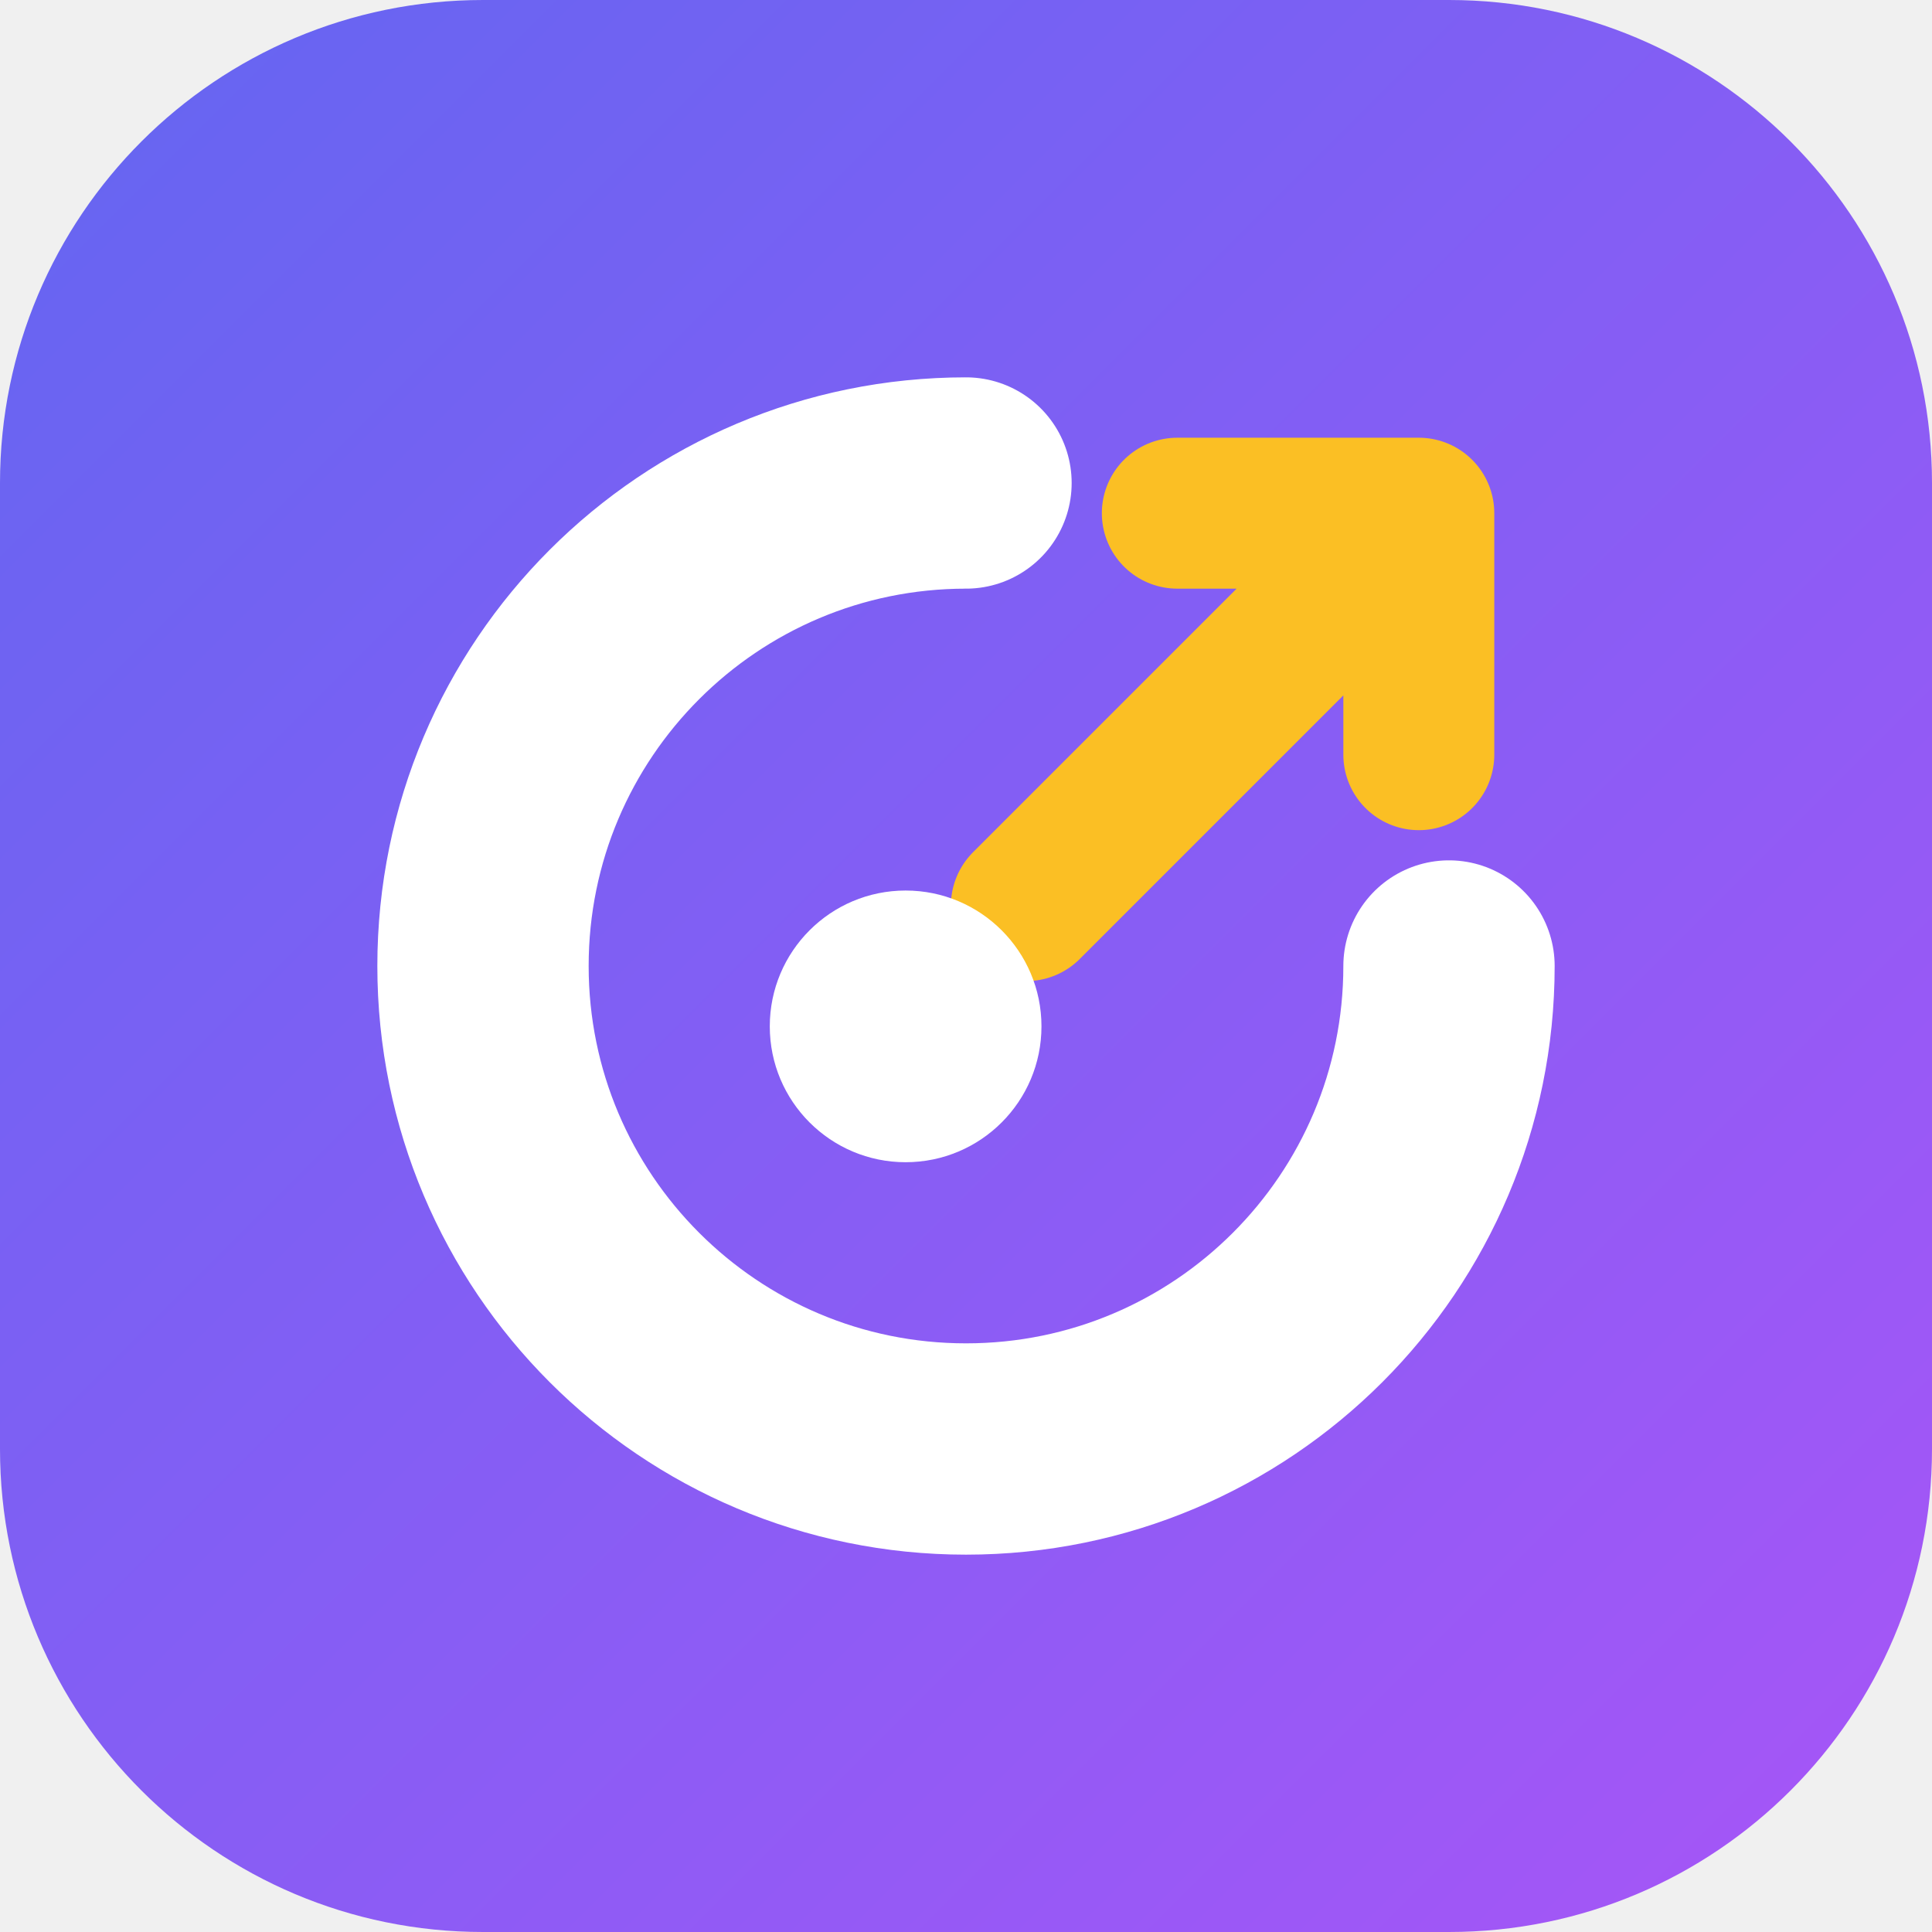
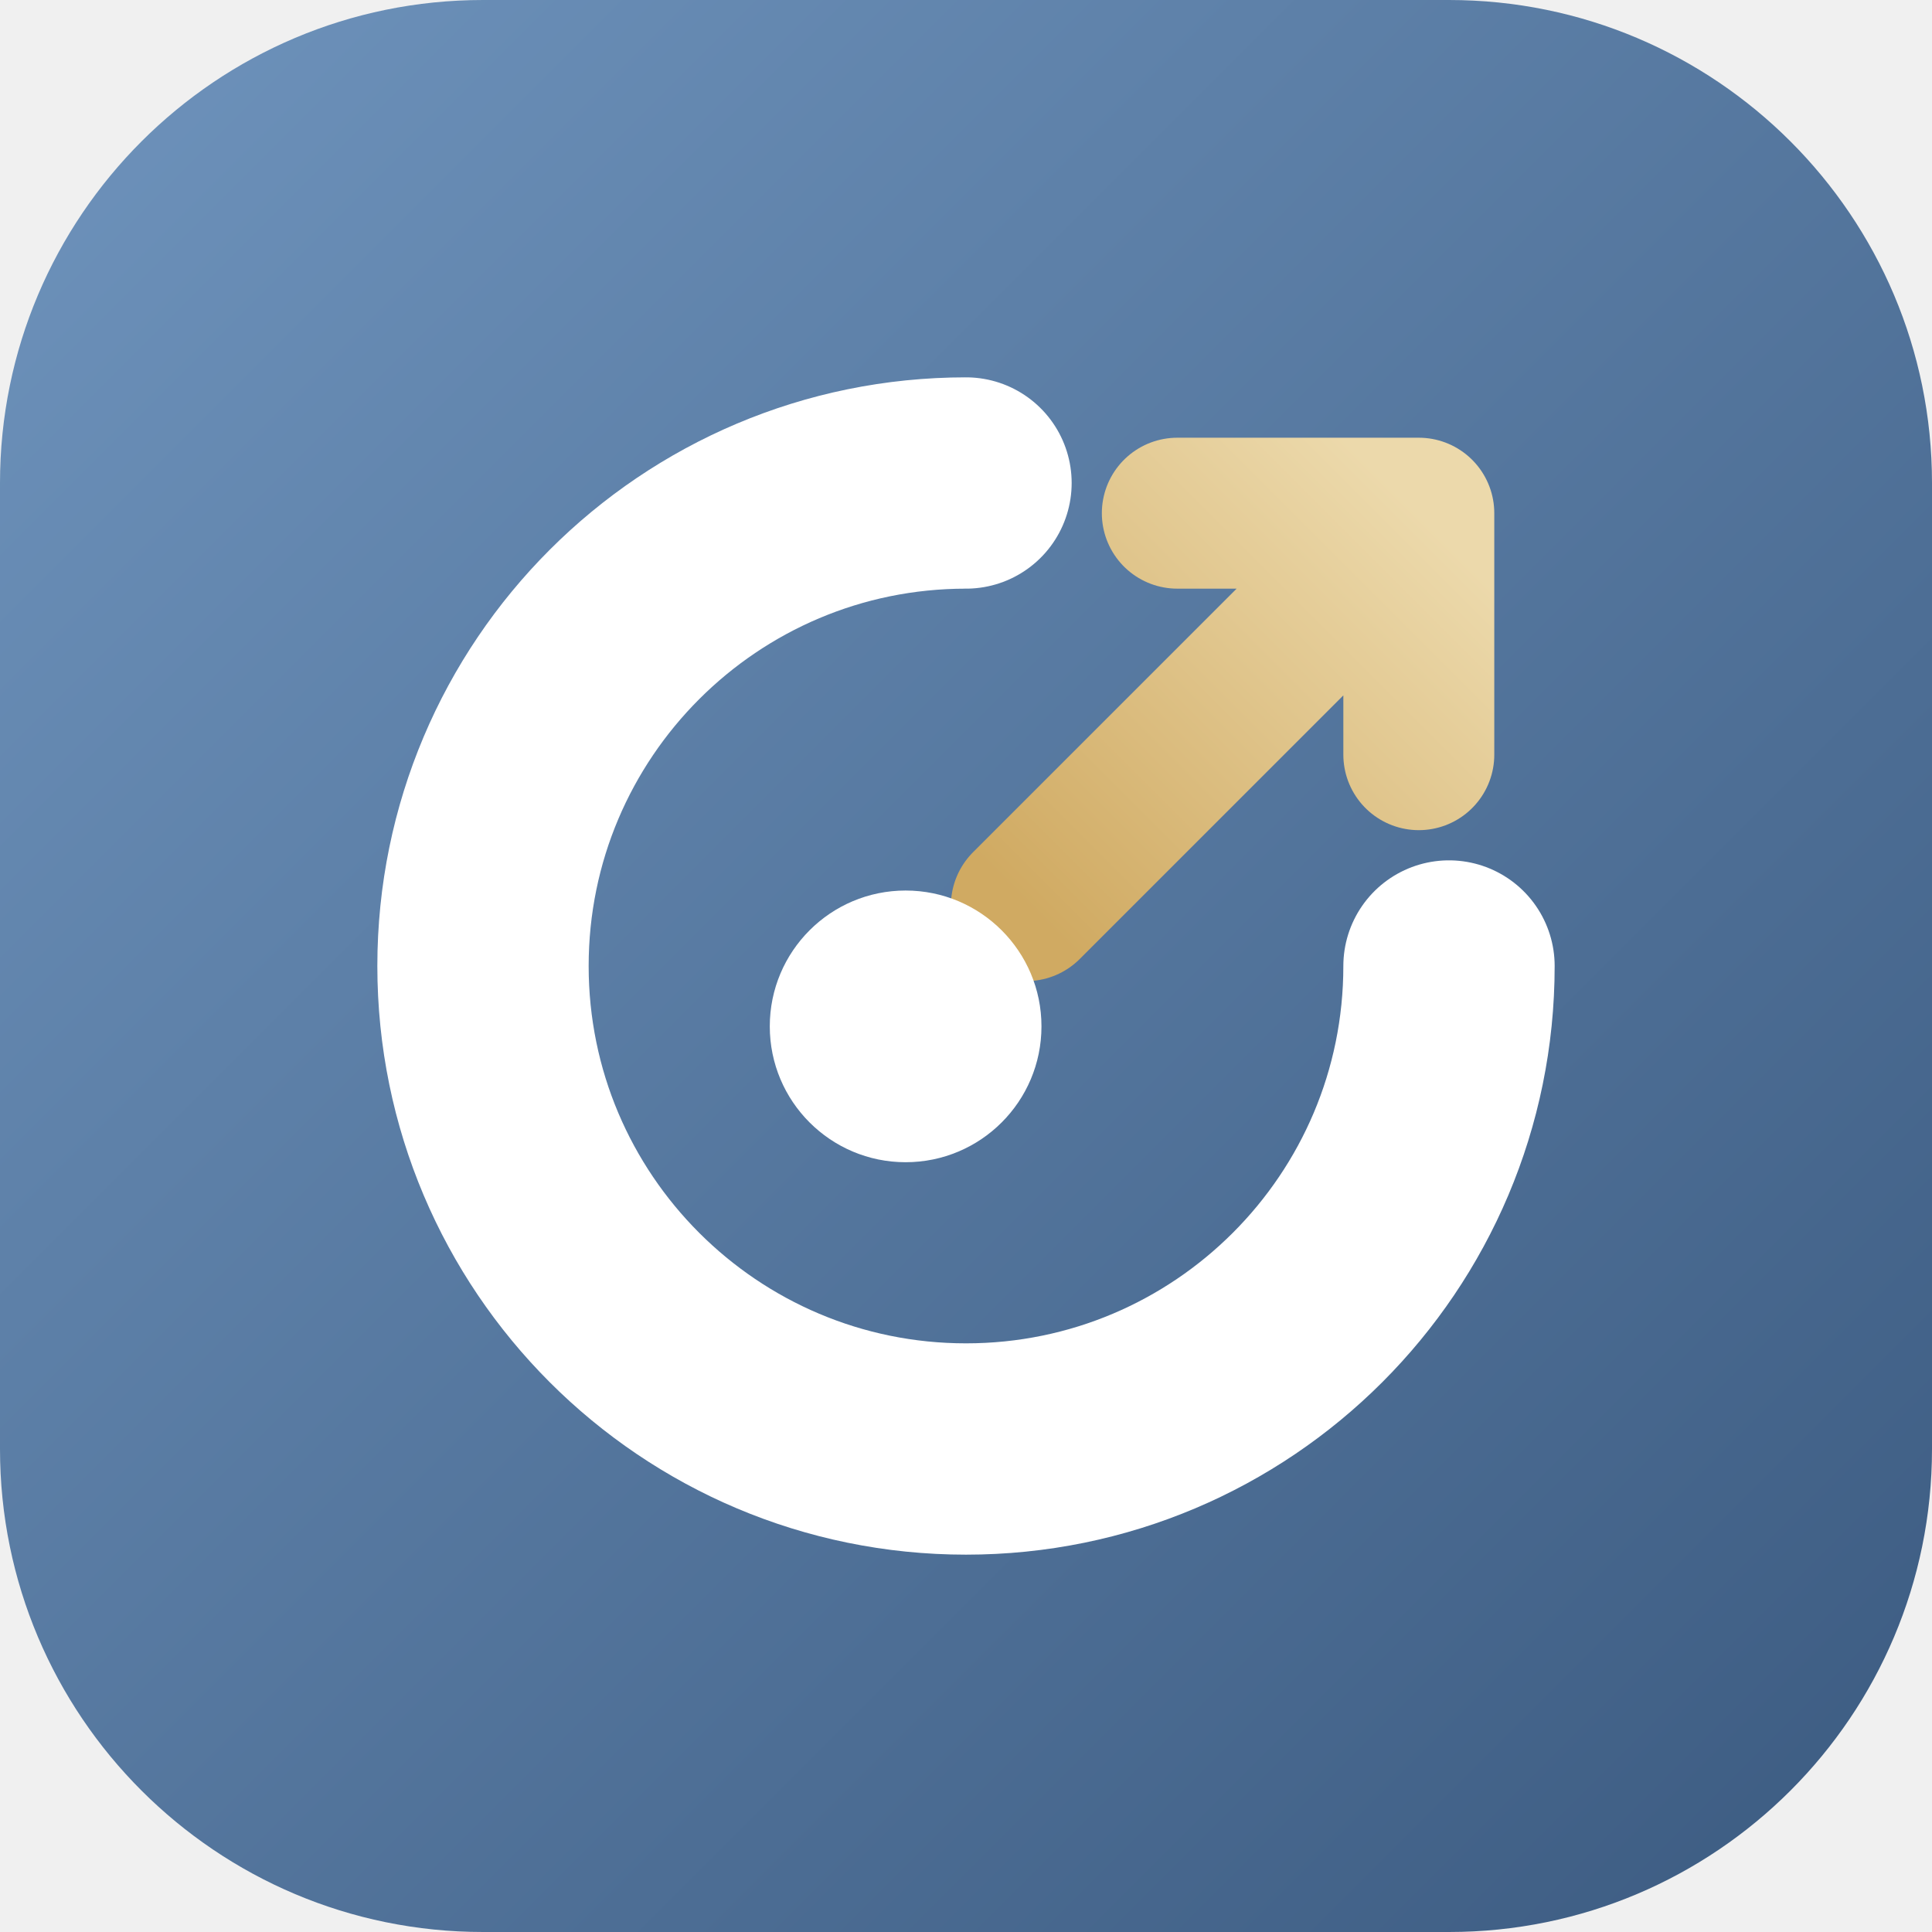
<svg xmlns="http://www.w3.org/2000/svg" viewBox="0 0 64 64" role="img" aria-label="OrvynCRM">
  <defs>
    <linearGradient id="g" x1="0" y1="0" x2="1" y2="1">
-       <stop offset="0" stop-color="#6366f1" />
-       <stop offset="1" stop-color="#a855f7" />
+       <stop offset="0" stop-color="#6f94bd" />
+       <stop offset="1" stop-color="#3b5a80" />
+     </linearGradient>
+     <linearGradient id="a" x1="0" y1="1" x2="1" y2="0">
+       <stop offset="0" stop-color="#d0aa62" />
+       <stop offset="1" stop-color="#ecd9ab" />
    </linearGradient>
  </defs>
  <rect width="64" height="64" rx="16" fill="url(#g)" />
  <path d="M48 32a16 16 0 1 1-16-16" fill="none" stroke="#fff" stroke-width="7" stroke-linecap="round" />
-   <path d="M34 30L47 17M39 17h8v8" fill="none" stroke="#fbbf24" stroke-width="5" stroke-linecap="round" stroke-linejoin="round" />
+   <path d="M34 30L47 17M39 17h8v8" fill="none" stroke="url(#a)" stroke-width="5" stroke-linecap="round" stroke-linejoin="round" />
  <circle cx="30" cy="34" r="4.5" fill="#fff" />
</svg>
